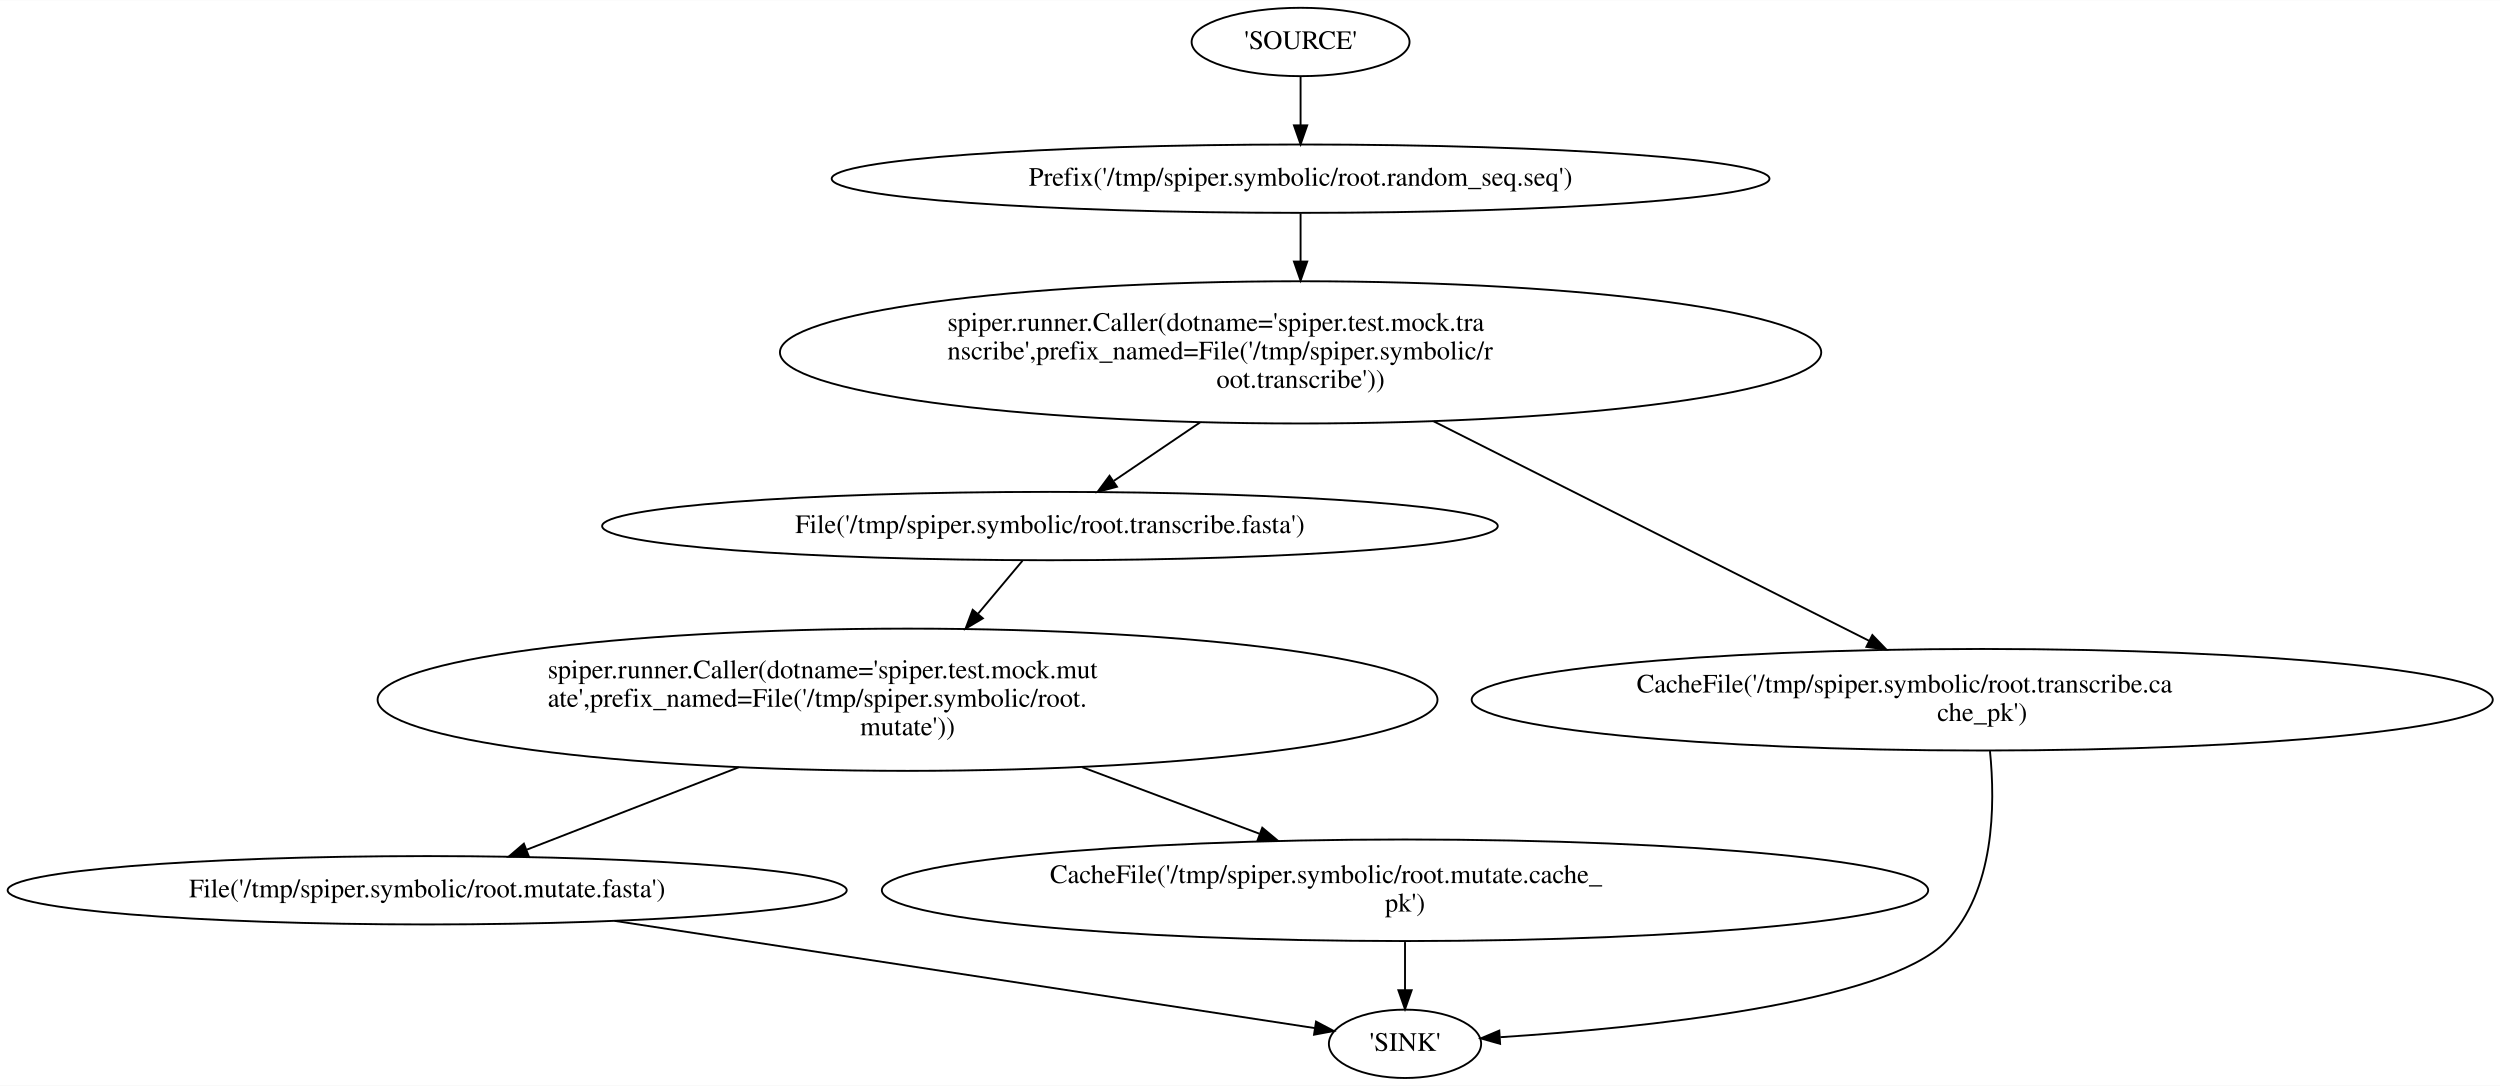
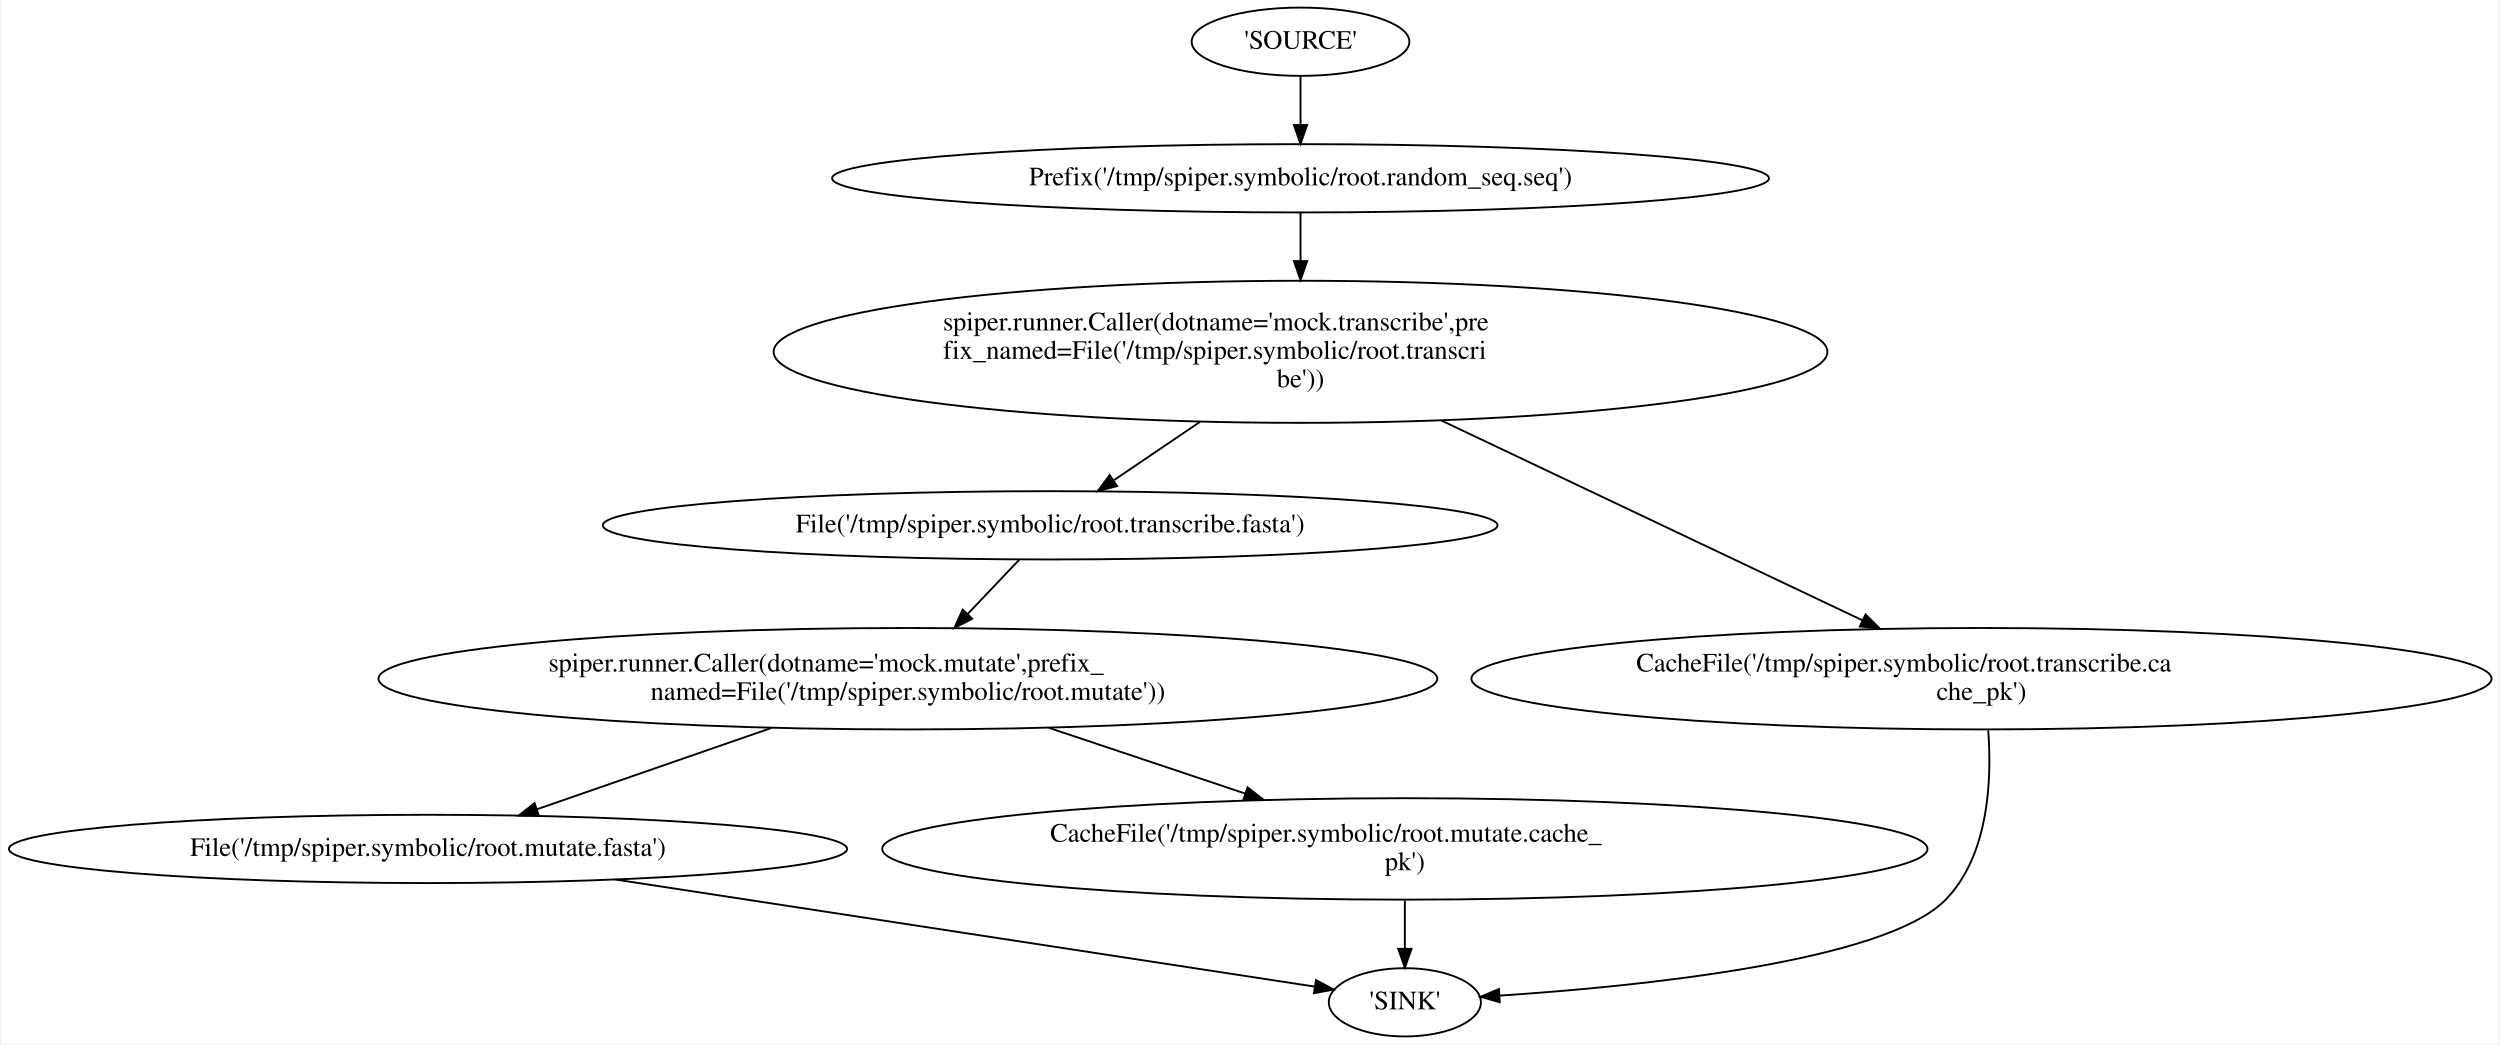
- <svg xmlns="http://www.w3.org/2000/svg" width="1317pt" height="572pt" viewBox="0.00 0.00 1316.68 571.65">
-   <g id="graph0" class="graph" transform="scale(1 1) rotate(0) translate(4 567.647)">
-     <polygon fill="white" stroke="none" points="-4,4 -4,-567.647 1312.68,-567.647 1312.68,4 -4,4" />
+ <svg xmlns="http://www.w3.org/2000/svg" width="1317pt" height="550pt" viewBox="0.00 0.00 1316.68 550.43">
+   <g id="graph0" class="graph" transform="scale(1 1) rotate(0) translate(4 546.434)">
+     <polygon fill="white" stroke="none" points="-4,4 -4,-546.434 1312.68,-546.434 1312.68,4 -4,4" />
    <g id="node1" class="node">
      <ellipse fill="none" stroke="black" cx="220.98" cy="-98.87" rx="220.961" ry="18" />
      <text text-anchor="middle" x="220.98" y="-95.17" font-family="Times,serif" font-size="14.00">File('/tmp/spiper.symbolic/root.mutate.fasta')</text>
    </g>
    <g id="node2" class="node">
      <ellipse fill="none" stroke="black" cx="735.98" cy="-18" rx="40.094" ry="18" />
      <text text-anchor="middle" x="735.98" y="-14.3" font-family="Times,serif" font-size="14.00">'SINK'</text>
    </g>
    <g id="edge1" class="edge">
      <path fill="none" stroke="black" d="M319.668,-82.756C430.276,-65.817 605.021,-39.056 688.512,-26.27" />
      <polygon fill="black" stroke="black" points="689.117,-29.718 698.472,-24.744 688.057,-22.799 689.117,-29.718" />
    </g>
    <g id="node3" class="node">
-       <ellipse fill="none" stroke="black" cx="473.98" cy="-199.217" rx="279.114" ry="37.453" />
-       <text text-anchor="start" x="284.48" y="-210.517" font-family="Times,serif" font-size="14.00">spiper.runner.Caller(dotname='spiper.test.mock.mut</text>
-       <text text-anchor="start" x="284.48" y="-195.517" font-family="Times,serif" font-size="14.00">ate',prefix_named=File('/tmp/spiper.symbolic/root.</text>
-       <text text-anchor="middle" x="473.98" y="-180.517" font-family="Times,serif" font-size="14.00">mutate'))</text>
+       <ellipse fill="none" stroke="black" cx="473.98" cy="-188.61" rx="279.114" ry="26.741" />
+       <text text-anchor="start" x="284.48" y="-192.41" font-family="Times,serif" font-size="14.00">spiper.runner.Caller(dotname='mock.mutate',prefix_</text>
+       <text text-anchor="middle" x="473.98" y="-177.41" font-family="Times,serif" font-size="14.00">named=File('/tmp/spiper.symbolic/root.mutate'))</text>
    </g>
    <g id="edge2" class="edge">
-       <path fill="none" stroke="black" d="M385.138,-163.682C347.847,-149.186 305.753,-132.823 273.527,-120.296" />
-       <polygon fill="black" stroke="black" points="274.447,-116.899 263.859,-116.538 271.911,-123.423 274.447,-116.899" />
+       <path fill="none" stroke="black" d="M401.819,-162.585C362.67,-149.008 314.947,-132.458 278.358,-119.769" />
+       <polygon fill="black" stroke="black" points="279.425,-116.434 268.83,-116.464 277.131,-123.048 279.425,-116.434" />
    </g>
    <g id="node4" class="node">
      <ellipse fill="none" stroke="black" cx="735.98" cy="-98.87" rx="275.543" ry="26.741" />
      <text text-anchor="start" x="548.98" y="-102.67" font-family="Times,serif" font-size="14.00">CacheFile('/tmp/spiper.symbolic/root.mutate.cache_</text>
      <text text-anchor="middle" x="735.98" y="-87.67" font-family="Times,serif" font-size="14.00">pk')</text>
    </g>
    <g id="edge4" class="edge">
-       <path fill="none" stroke="black" d="M565.983,-163.682C596.452,-152.245 630.017,-139.645 659.216,-128.685" />
-       <polygon fill="black" stroke="black" points="660.809,-131.826 668.941,-125.035 658.349,-125.272 660.809,-131.826" />
+       <path fill="none" stroke="black" d="M548.358,-162.702C580.579,-151.912 618.458,-139.227 651.713,-128.09" />
+       <polygon fill="black" stroke="black" points="653.046,-131.335 661.417,-124.84 650.823,-124.697 653.046,-131.335" />
    </g>
    <g id="edge3" class="edge">
      <path fill="none" stroke="black" d="M735.98,-71.608C735.98,-63.506 735.98,-54.568 735.98,-46.392" />
      <polygon fill="black" stroke="black" points="739.48,-46.22 735.98,-36.22 732.48,-46.22 739.48,-46.22" />
    </g>
    <g id="node5" class="node">
-       <ellipse fill="none" stroke="black" cx="548.98" cy="-290.693" rx="235.858" ry="18" />
-       <text text-anchor="middle" x="548.98" y="-286.993" font-family="Times,serif" font-size="14.00">File('/tmp/spiper.symbolic/root.transcribe.fasta')</text>
+       <ellipse fill="none" stroke="black" cx="548.98" cy="-269.48" rx="235.858" ry="18" />
+       <text text-anchor="middle" x="548.98" y="-265.78" font-family="Times,serif" font-size="14.00">File('/tmp/spiper.symbolic/root.transcribe.fasta')</text>
    </g>
    <g id="edge5" class="edge">
-       <path fill="none" stroke="black" d="M534.52,-272.441C527.802,-264.427 519.474,-254.492 511.167,-244.581" />
-       <polygon fill="black" stroke="black" points="513.646,-242.09 504.54,-236.675 508.281,-246.587 513.646,-242.09" />
+       <path fill="none" stroke="black" d="M532.707,-251.367C524.742,-242.991 514.872,-232.612 505.512,-222.768" />
+       <polygon fill="black" stroke="black" points="507.92,-220.222 498.493,-215.387 502.848,-225.046 507.92,-220.222" />
    </g>
    <g id="node6" class="node">
-       <ellipse fill="none" stroke="black" cx="680.98" cy="-382.17" rx="274.215" ry="37.453" />
-       <text text-anchor="start" x="494.98" y="-393.47" font-family="Times,serif" font-size="14.00">spiper.runner.Caller(dotname='spiper.test.mock.tra</text>
-       <text text-anchor="start" x="494.98" y="-378.47" font-family="Times,serif" font-size="14.00">nscribe',prefix_named=File('/tmp/spiper.symbolic/r</text>
-       <text text-anchor="middle" x="680.98" y="-363.47" font-family="Times,serif" font-size="14.00">oot.transcribe'))</text>
+       <ellipse fill="none" stroke="black" cx="680.98" cy="-360.957" rx="277.786" ry="37.453" />
+       <text text-anchor="start" x="492.48" y="-372.257" font-family="Times,serif" font-size="14.00">spiper.runner.Caller(dotname='mock.transcribe',pre</text>
+       <text text-anchor="start" x="492.48" y="-357.257" font-family="Times,serif" font-size="14.00">fix_named=File('/tmp/spiper.symbolic/root.transcri</text>
+       <text text-anchor="middle" x="680.98" y="-342.257" font-family="Times,serif" font-size="14.00">be'))</text>
    </g>
    <g id="edge6" class="edge">
-       <path fill="none" stroke="black" d="M628.052,-345.292C612.754,-334.922 596.48,-323.891 582.698,-314.549" />
-       <polygon fill="black" stroke="black" points="584.278,-311.392 574.037,-308.678 580.35,-317.186 584.278,-311.392" />
+       <path fill="none" stroke="black" d="M628.052,-324.079C612.754,-313.709 596.48,-302.678 582.698,-293.336" />
+       <polygon fill="black" stroke="black" points="584.278,-290.179 574.037,-287.465 580.35,-295.973 584.278,-290.179" />
    </g>
    <g id="node7" class="node">
-       <ellipse fill="none" stroke="black" cx="1039.98" cy="-199.217" rx="268.901" ry="26.741" />
-       <text text-anchor="start" x="857.98" y="-203.017" font-family="Times,serif" font-size="14.00">CacheFile('/tmp/spiper.symbolic/root.transcribe.ca</text>
-       <text text-anchor="middle" x="1039.98" y="-188.017" font-family="Times,serif" font-size="14.00">che_pk')</text>
+       <ellipse fill="none" stroke="black" cx="1039.98" cy="-188.61" rx="268.901" ry="26.741" />
+       <text text-anchor="start" x="857.98" y="-192.41" font-family="Times,serif" font-size="14.00">CacheFile('/tmp/spiper.symbolic/root.transcribe.ca</text>
+       <text text-anchor="middle" x="1039.98" y="-177.41" font-family="Times,serif" font-size="14.00">che_pk')</text>
    </g>
    <g id="edge8" class="edge">
-       <path fill="none" stroke="black" d="M751.051,-345.851C817.858,-312.177 917.368,-262.019 980.44,-230.228" />
-       <polygon fill="black" stroke="black" points="982.118,-233.302 989.473,-225.675 978.967,-227.051 982.118,-233.302" />
+       <path fill="none" stroke="black" d="M755.365,-324.661C820.905,-293.562 915.312,-248.766 977.141,-219.428" />
+       <polygon fill="black" stroke="black" points="978.863,-222.485 986.397,-215.036 975.862,-216.161 978.863,-222.485" />
    </g>
    <g id="edge7" class="edge">
-       <path fill="none" stroke="black" d="M1044.06,-172.195C1046.94,-143.672 1046.54,-98.455 1020.98,-72 989.234,-39.141 859.152,-26.231 786.195,-21.502" />
-       <polygon fill="black" stroke="black" points="786.061,-17.988 775.864,-20.863 785.628,-24.974 786.061,-17.988" />
+       <path fill="none" stroke="black" d="M1043.54,-161.331C1045.5,-135.092 1043.89,-95.398 1020.98,-72 989.013,-39.355 859.023,-26.356 786.139,-21.557" />
+       <polygon fill="black" stroke="black" points="786.018,-18.042 775.818,-20.907 785.578,-25.029 786.018,-18.042" />
    </g>
    <g id="node8" class="node">
-       <ellipse fill="none" stroke="black" cx="680.98" cy="-473.647" rx="246.956" ry="18" />
-       <text text-anchor="middle" x="680.98" y="-469.947" font-family="Times,serif" font-size="14.00">Prefix('/tmp/spiper.symbolic/root.random_seq.seq')</text>
+       <ellipse fill="none" stroke="black" cx="680.98" cy="-452.434" rx="246.956" ry="18" />
+       <text text-anchor="middle" x="680.98" y="-448.734" font-family="Times,serif" font-size="14.00">Prefix('/tmp/spiper.symbolic/root.random_seq.seq')</text>
    </g>
    <g id="edge9" class="edge">
-       <path fill="none" stroke="black" d="M680.98,-455.395C680.98,-448.089 680.98,-439.187 680.98,-430.162" />
-       <polygon fill="black" stroke="black" points="684.48,-429.999 680.98,-419.999 677.48,-430 684.48,-429.999" />
+       <path fill="none" stroke="black" d="M680.98,-434.182C680.98,-426.876 680.98,-417.974 680.98,-408.949" />
+       <polygon fill="black" stroke="black" points="684.48,-408.786 680.98,-398.786 677.48,-408.786 684.48,-408.786" />
    </g>
    <g id="node9" class="node">
-       <ellipse fill="none" stroke="black" cx="680.98" cy="-545.647" rx="57.391" ry="18" />
-       <text text-anchor="middle" x="680.98" y="-541.947" font-family="Times,serif" font-size="14.00">'SOURCE'</text>
+       <ellipse fill="none" stroke="black" cx="680.98" cy="-524.434" rx="57.391" ry="18" />
+       <text text-anchor="middle" x="680.98" y="-520.734" font-family="Times,serif" font-size="14.00">'SOURCE'</text>
    </g>
    <g id="edge10" class="edge">
-       <path fill="none" stroke="black" d="M680.98,-527.343C680.98,-519.629 680.98,-510.359 680.98,-501.759" />
-       <polygon fill="black" stroke="black" points="684.48,-501.751 680.98,-491.751 677.48,-501.751 684.48,-501.751" />
+       <path fill="none" stroke="black" d="M680.98,-506.13C680.98,-498.416 680.98,-489.146 680.98,-480.546" />
+       <polygon fill="black" stroke="black" points="684.48,-480.538 680.98,-470.538 677.48,-480.538 684.48,-480.538" />
    </g>
  </g>
</svg>
